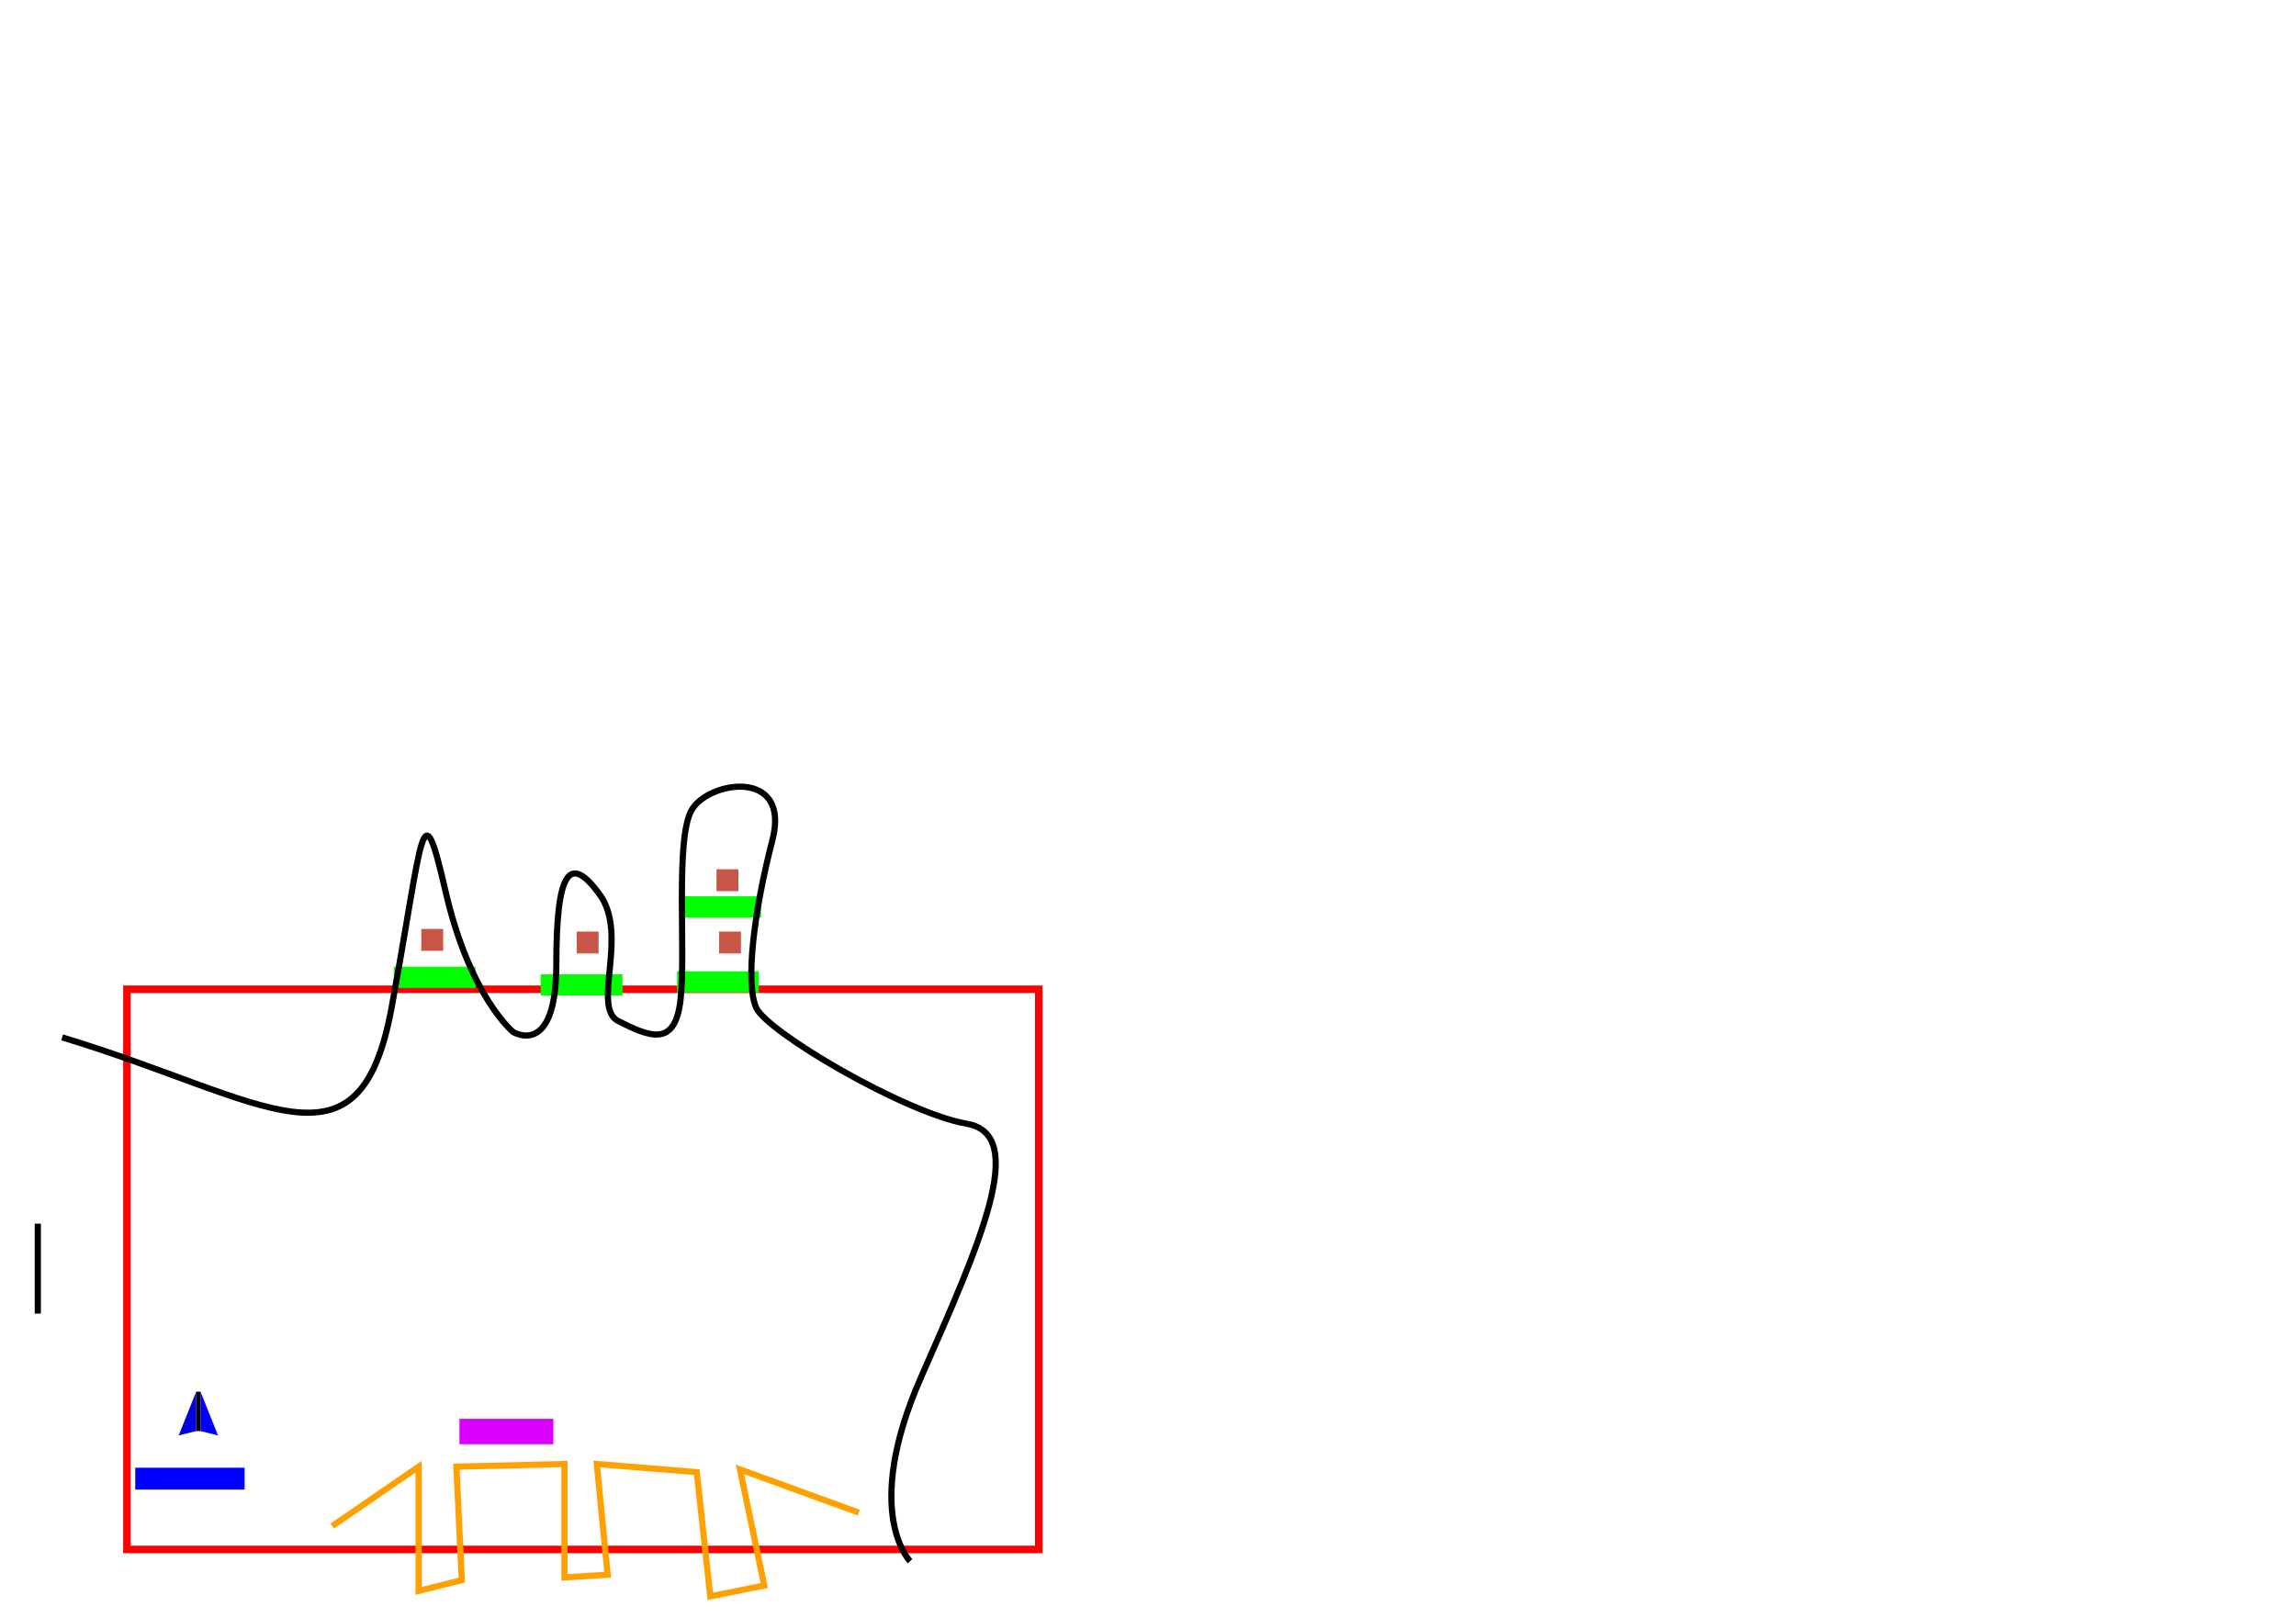
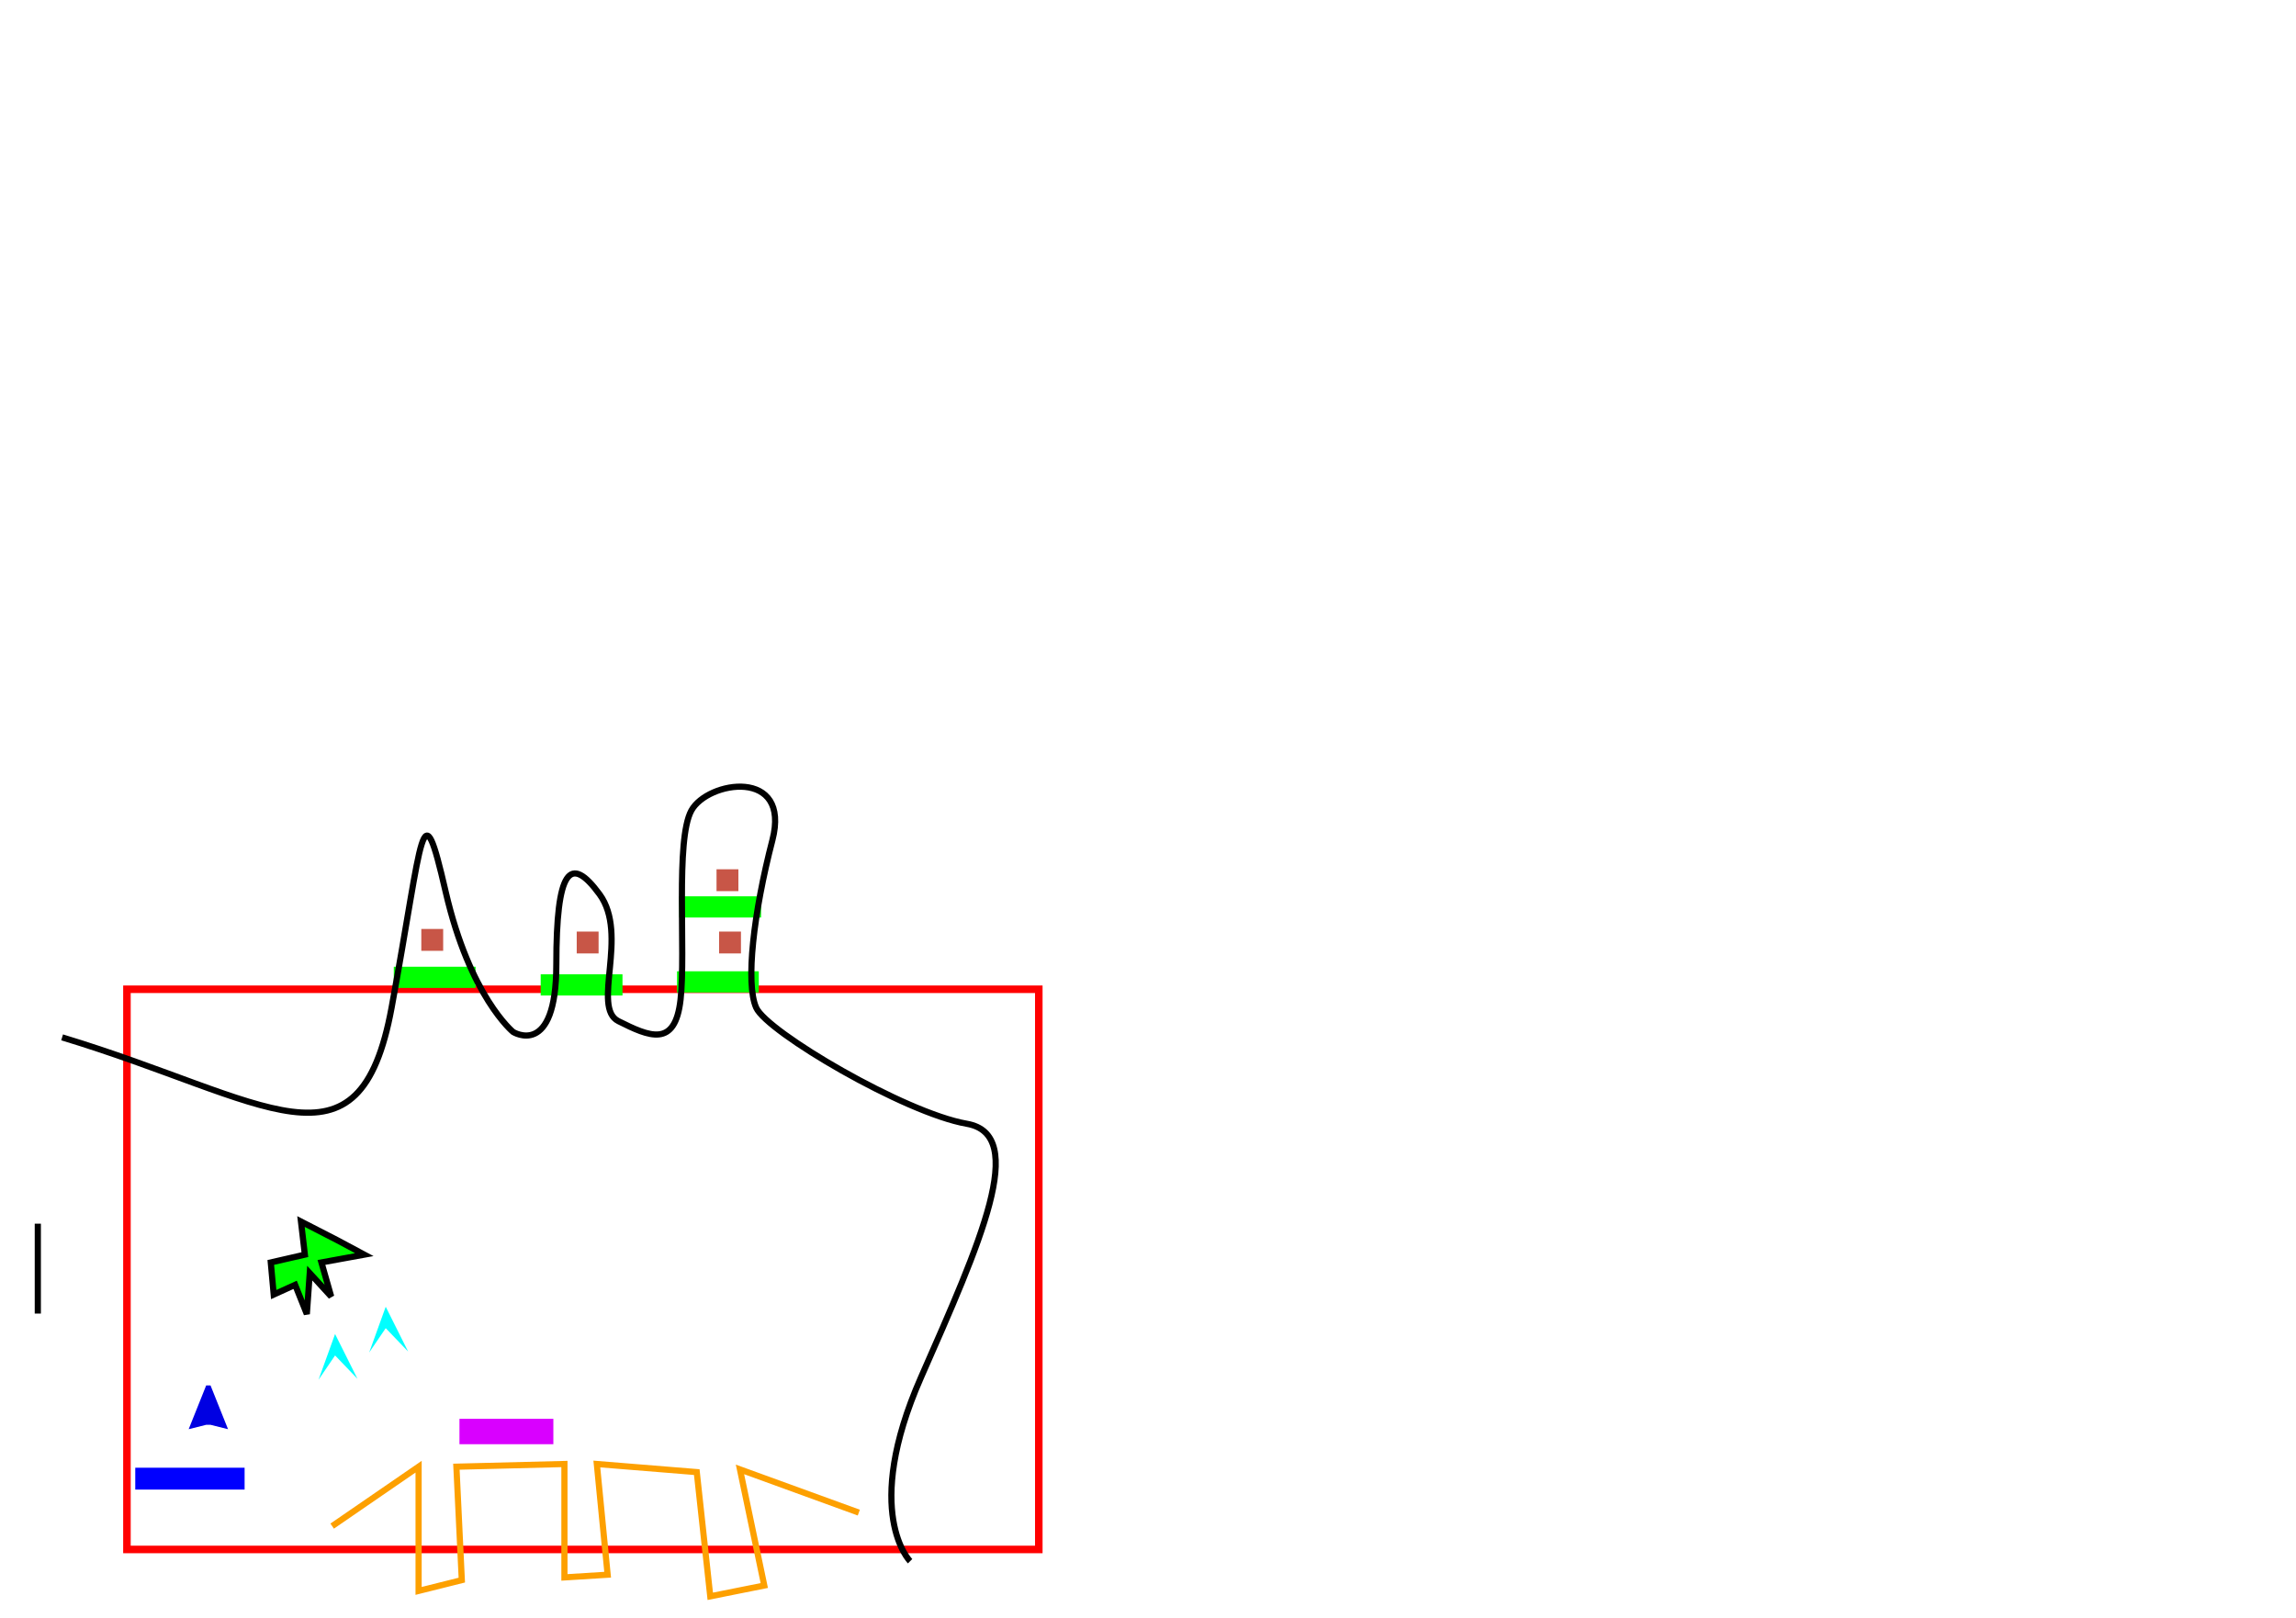
<svg xmlns="http://www.w3.org/2000/svg" width="372.047" height="262.205" id="svg2403" version="1.0" winning_condition="collect">
  <defs id="defs2405">
    </defs>
  <g id="layer1">
-     <g id="ship">
-       <path id="leftship" d="M 31.788,225.546 L 28.953,232.632 L 31.788,231.924 L 31.788,225.546 z" style="fill:#0000e2;fill-opacity:1;fill-rule:evenodd;stroke:none;stroke-width:1px;stroke-linecap:butt;stroke-linejoin:miter;stroke-opacity:1" />
-       <path id="rightship" d="M 32.497,231.924 L 35.331,232.632 L 32.497,225.546 L 32.497,231.924 z" style="fill:#0000ff;fill-opacity:1;fill-rule:evenodd;stroke:none;stroke-width:1px;stroke-linecap:butt;stroke-linejoin:miter;stroke-opacity:1" />
-       <path id="shipmiddle" d="M 32.497,225.546 L 31.788,225.546 L 31.788,231.924 L 32.497,231.924 L 32.497,225.546 z" style="fill:#000000;fill-opacity:1;fill-rule:evenodd;stroke:none;stroke-width:1px;stroke-linecap:butt;stroke-linejoin:miter;stroke-opacity:1" />
-     </g>
    <rect style="fill:none;fill-opacity:1;stroke:#ff0000;stroke-width:1.221;stroke-miterlimit:4;stroke-dasharray:none;stroke-opacity:1;display:inline" id="viewport" width="147.759" height="90.786" x="20.569" y="160.323" />
    <rect style="fill:#0000ff;fill-opacity:1;stroke:none;stroke-width:3;stroke-miterlimit:4;stroke-dasharray:none;stroke-opacity:1;display:inline" id="asdf" width="17.717" height="3.543" x="21.918" y="237.864" />
    <rect style="fill:#c85647;fill-opacity:1;display:inline" id="rect3163" width="3.543" height="3.543" x="68.269" y="150.55" />
    <rect style="fill:#c85647;fill-opacity:1;display:inline" id="rect2497" width="3.543" height="3.543" x="93.453" y="150.974" />
    <rect style="fill:#c85647;fill-opacity:1;display:inline" id="rect2499" width="3.543" height="3.543" x="116.523" y="150.974" />
    <rect style="fill:#d900ff;fill-opacity:1;stroke:none;stroke-width:0.354;stroke-miterlimit:4;stroke-dasharray:none;stroke-opacity:1" id="trigger" width="15.216" height="4.116" x="74.451" y="229.938" />
    <rect style="fill:#00ff00;fill-opacity:1;stroke:none;stroke-width:0.354;stroke-miterlimit:4;stroke-dasharray:none;stroke-opacity:1" id="trapdoor1" width="13.253" height="3.436" x="63.81" y="156.673" />
    <rect style="fill:#00ff00;fill-opacity:1;stroke:none;stroke-width:0.354;stroke-miterlimit:4;stroke-dasharray:none;stroke-opacity:1" id="rect3275" width="13.253" height="3.436" x="87.616" y="157.9" />
    <rect style="fill:#00ff00;fill-opacity:1;stroke:none;stroke-width:0.354;stroke-miterlimit:4;stroke-dasharray:none;stroke-opacity:1" id="rect3277" width="13.253" height="3.436" x="109.704" y="157.409" />
    <rect style="fill:#c85647;fill-opacity:1;display:inline" id="rect3283" width="3.543" height="3.543" x="116.107" y="140.878" />
    <rect style="fill:#00ff00;fill-opacity:1;stroke:none;stroke-width:0.354;stroke-miterlimit:4;stroke-dasharray:none;stroke-opacity:1" id="rect3289" width="13.253" height="3.436" x="110.073" y="145.26" />
    <path style="fill:none;fill-rule:evenodd;stroke:#000000;stroke-width:1px;stroke-linecap:butt;stroke-linejoin:miter;stroke-opacity:1" d="M 10.065,168.118 C 43.324,178.183 58.202,191.749 63.454,163.304 C 68.705,134.86 68.268,127.42 72.206,144.487 C 76.145,161.554 83.146,167.243 83.146,167.243 C 83.146,167.243 90.148,171.619 90.148,156.303 C 90.148,140.986 92.336,138.36 97.15,144.925 C 101.964,151.489 95.786,163.277 100.213,165.492 C 105.215,167.996 109.403,169.869 110.278,161.992 C 111.153,154.114 109.403,136.172 112.029,131.359 C 114.654,126.545 128.22,124.357 125.157,136.172 C 122.094,147.988 120.781,159.366 122.531,163.304 C 124.282,167.243 146.6,180.371 156.665,182.122 C 166.73,183.872 158.853,201.377 149.226,223.257 C 139.598,245.138 147.475,253.015 147.475,253.015" id="path3311" />
    <path style="fill:none;fill-rule:evenodd;stroke:#fda000;stroke-width:1px;stroke-linecap:butt;stroke-linejoin:miter;stroke-opacity:1" d="M 139.161,245.138 L 119.906,238.136 L 123.844,256.953 L 115.092,258.704 L 112.904,238.574 L 96.712,237.261 L 98.463,255.203 L 91.461,255.641 L 91.461,237.261 L 73.956,237.698 L 74.832,256.078 L 67.83,257.829 L 67.83,237.698 L 53.826,247.326" id="path3315" />
    <path style="fill:none;fill-rule:evenodd;stroke:#000000;stroke-width:1px;stroke-linecap:butt;stroke-linejoin:miter;marker-start:none;stroke-opacity:1" d="M 6.127,198.313 L 6.127,212.881" id="gravity" />
+     <path style="fill:#00ffff;fill-rule:evenodd;stroke:none;stroke-width:1px;stroke-linecap:butt;stroke-linejoin:miter;stroke-opacity:1" d="M 51.612,223.614 L 54.295,219.668 L 57.926,223.456 L 54.295,216.196 L 51.612,223.614 z" id="path2397" />
+     <path style="fill:#00ffff;fill-rule:evenodd;stroke:none;stroke-width:1px;stroke-linecap:butt;stroke-linejoin:miter;stroke-opacity:1" d="M 59.82,219.195 L 62.503,211.776 L 66.133,219.037 L 62.503,215.249 L 59.82,219.195 z" id="path2399" />
+     <path style="fill:#00ff00;fill-rule:evenodd;stroke:#000000;stroke-width:1px;stroke-linecap:butt;stroke-linejoin:miter;stroke-opacity:1" d="M 47.824,208.225 L 49.718,212.96 L 50.192,206.331 L 53.664,210.119 L 52.086,204.595 L 59.03,203.332 L 54.611,200.965 L 48.771,197.966 L 49.402,203.332 L 43.878,204.595 L 44.352,209.803 L 47.824,208.225 z" id="path2401" />
+     <path style="fill:#0000e2;fill-opacity:1;fill-rule:evenodd;stroke:none;stroke-width:1px;stroke-linecap:butt;stroke-linejoin:miter;stroke-opacity:1" d="M 33.408,224.531 L 30.573,231.618 L 33.408,230.909 L 34.116,230.909 L 36.951,231.618 L 34.116,224.531 L 33.408,224.531 z" id="ship" />
  </g>
</svg>
